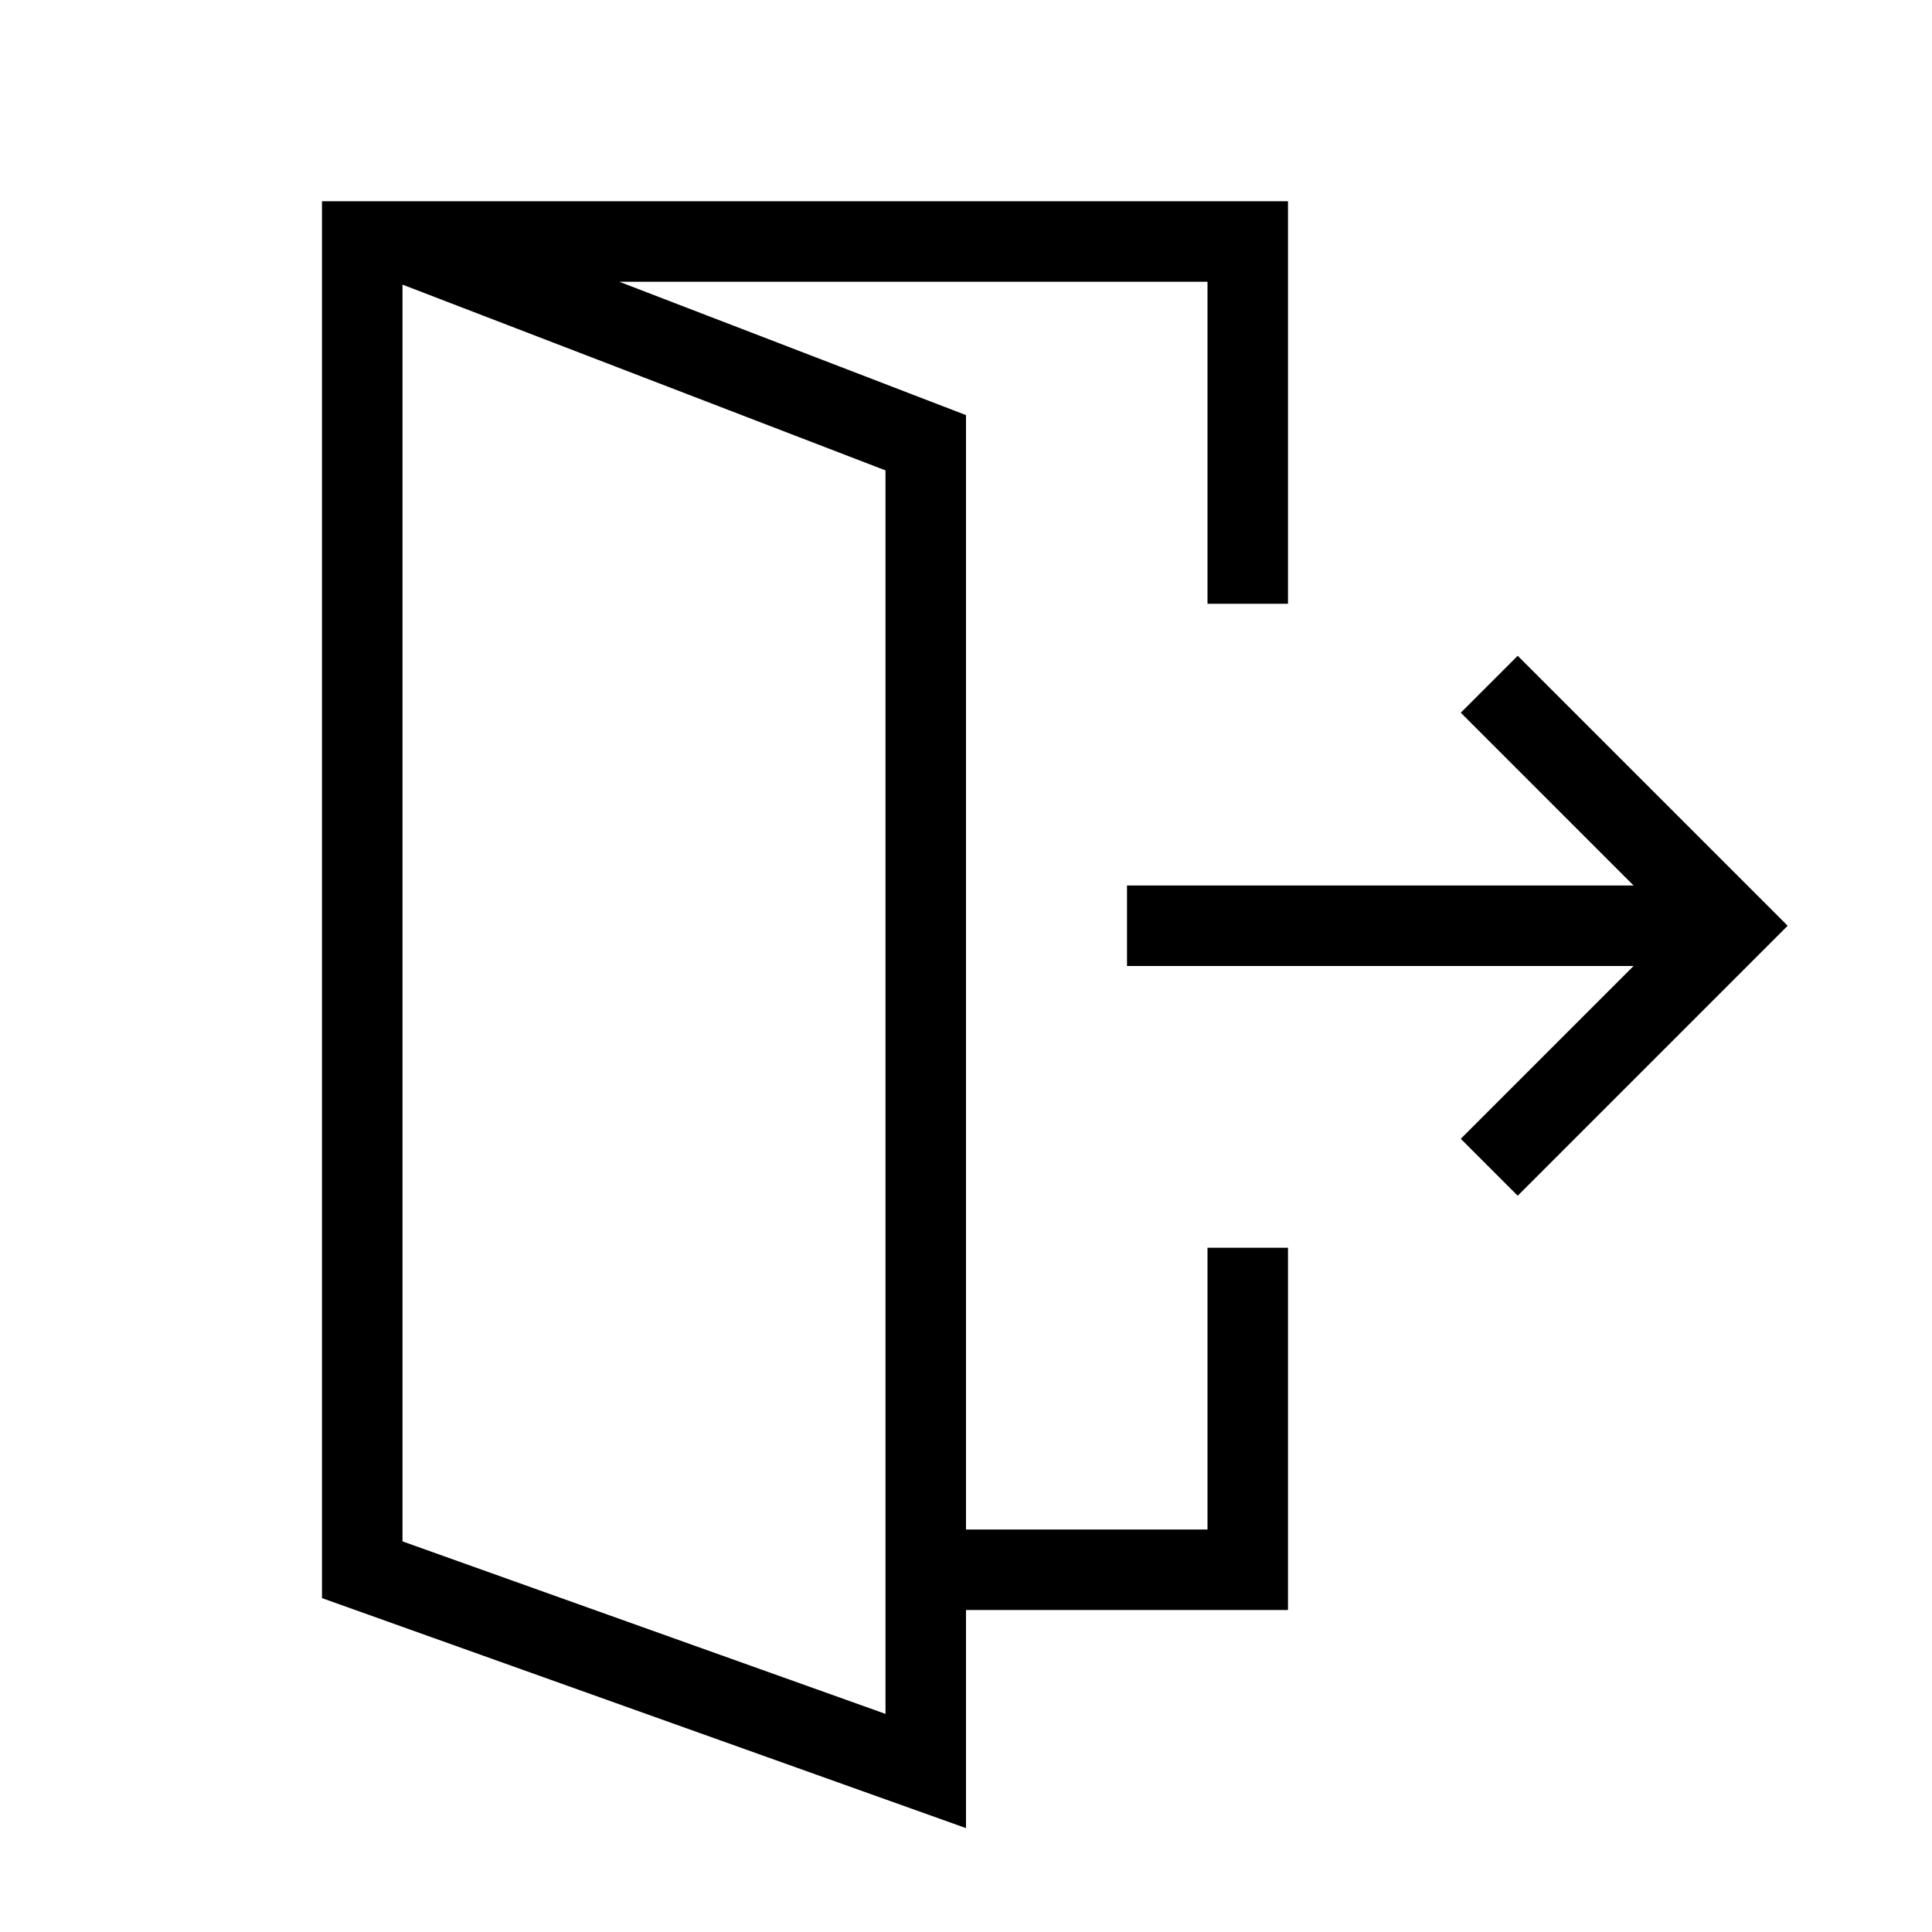
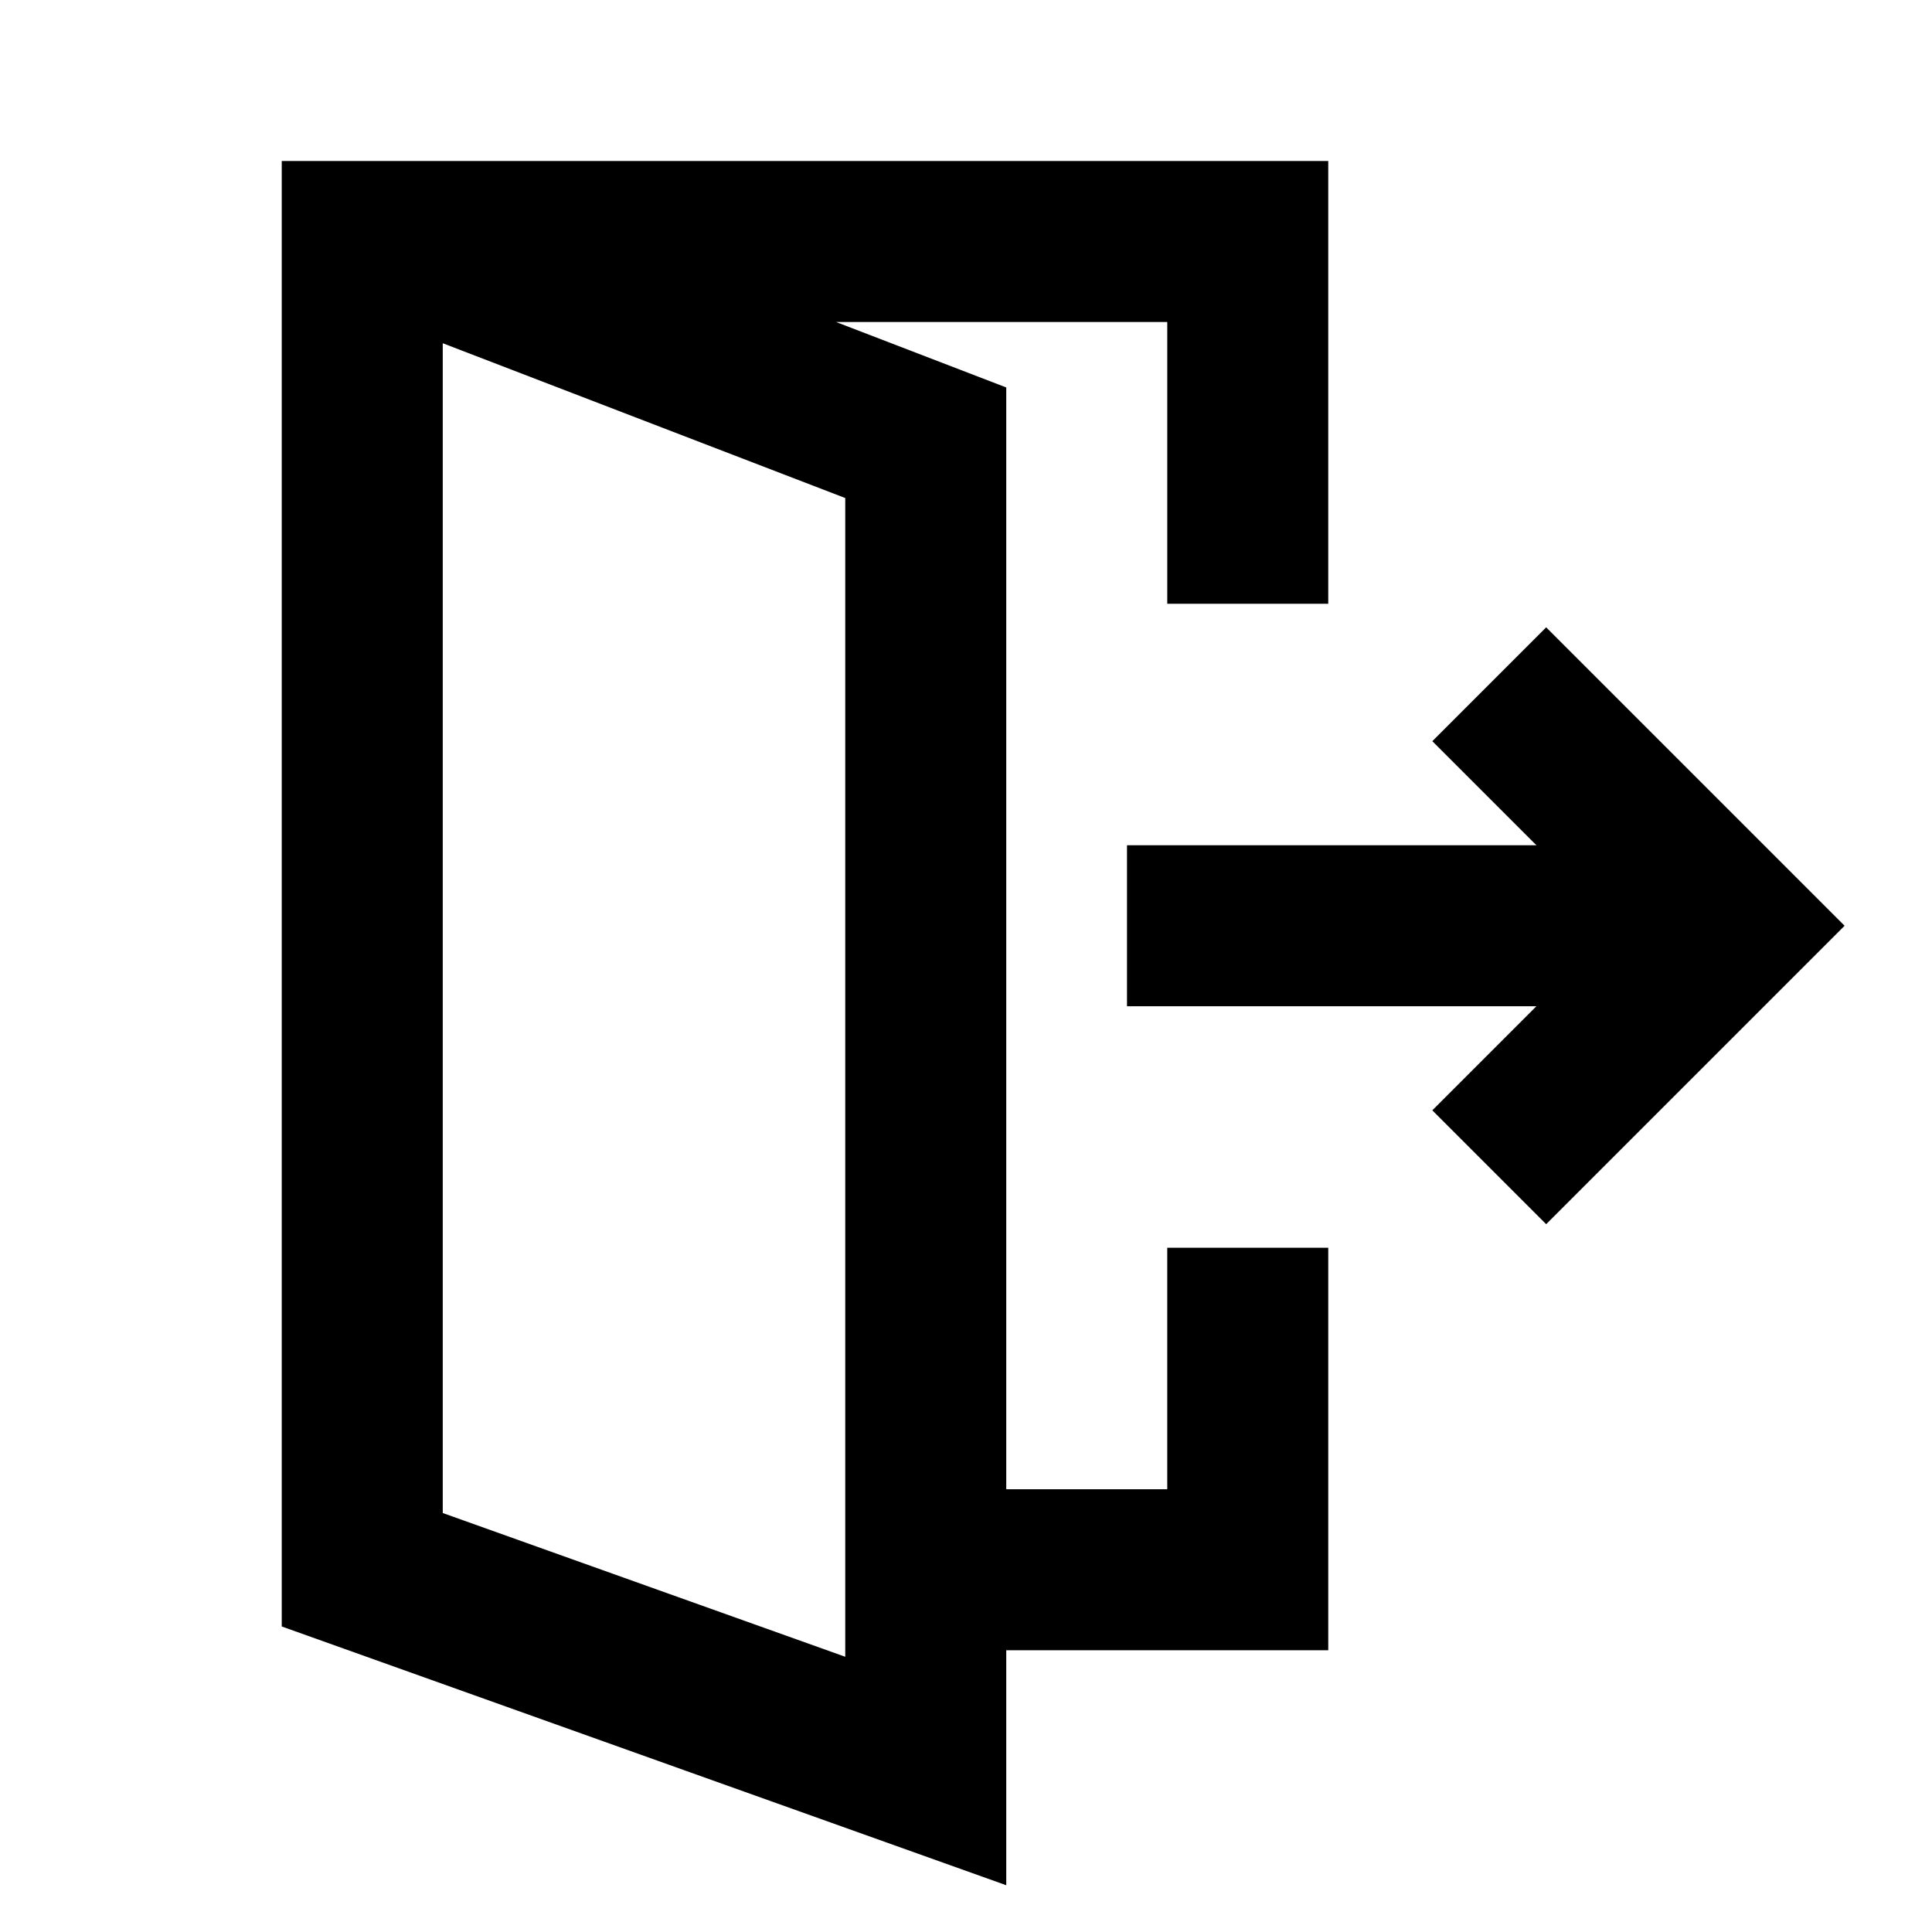
<svg xmlns="http://www.w3.org/2000/svg" viewBox="0 0 24 24">
-   <polyline points="15.5 15.5 15.5 19.5 11.5 19.5" fill="none" stroke="#000" stroke-miterlimit="10" />
-   <polyline points="18.5 14.5 21.5 11.5 18.5 8.5" fill="none" stroke="#000" stroke-miterlimit="10" />
-   <line x1="21.5" y1="11.5" x2="14" y2="11.5" fill="none" stroke="#000" stroke-miterlimit="10" />
-   <polyline points="15.5 7.5 15.5 3 4.5 3 4.5 19.5 11.5 22 11.5 5.5 5 3" fill="none" stroke="#000" stroke-miterlimit="10" />
+   <polyline points="15.5 15.5 15.5 19.5 11.5 19.5" fill="none" stroke="#000" stroke-width="2" stroke-miterlimit="10" />
+   <polyline points="18.5 14.5 21.5 11.5 18.5 8.5" fill="none" stroke="#000" stroke-width="2" stroke-miterlimit="10" />
+   <line x1="21.5" y1="11.5" x2="14" y2="11.5" fill="none" stroke="#000" stroke-width="2" stroke-miterlimit="10" />
+   <polyline points="15.5 7.5 15.5 3 4.5 3 4.5 19.5 11.5 22 11.5 5.5 5 3" fill="none" stroke="#000" stroke-width="2" stroke-miterlimit="10" />
</svg>
